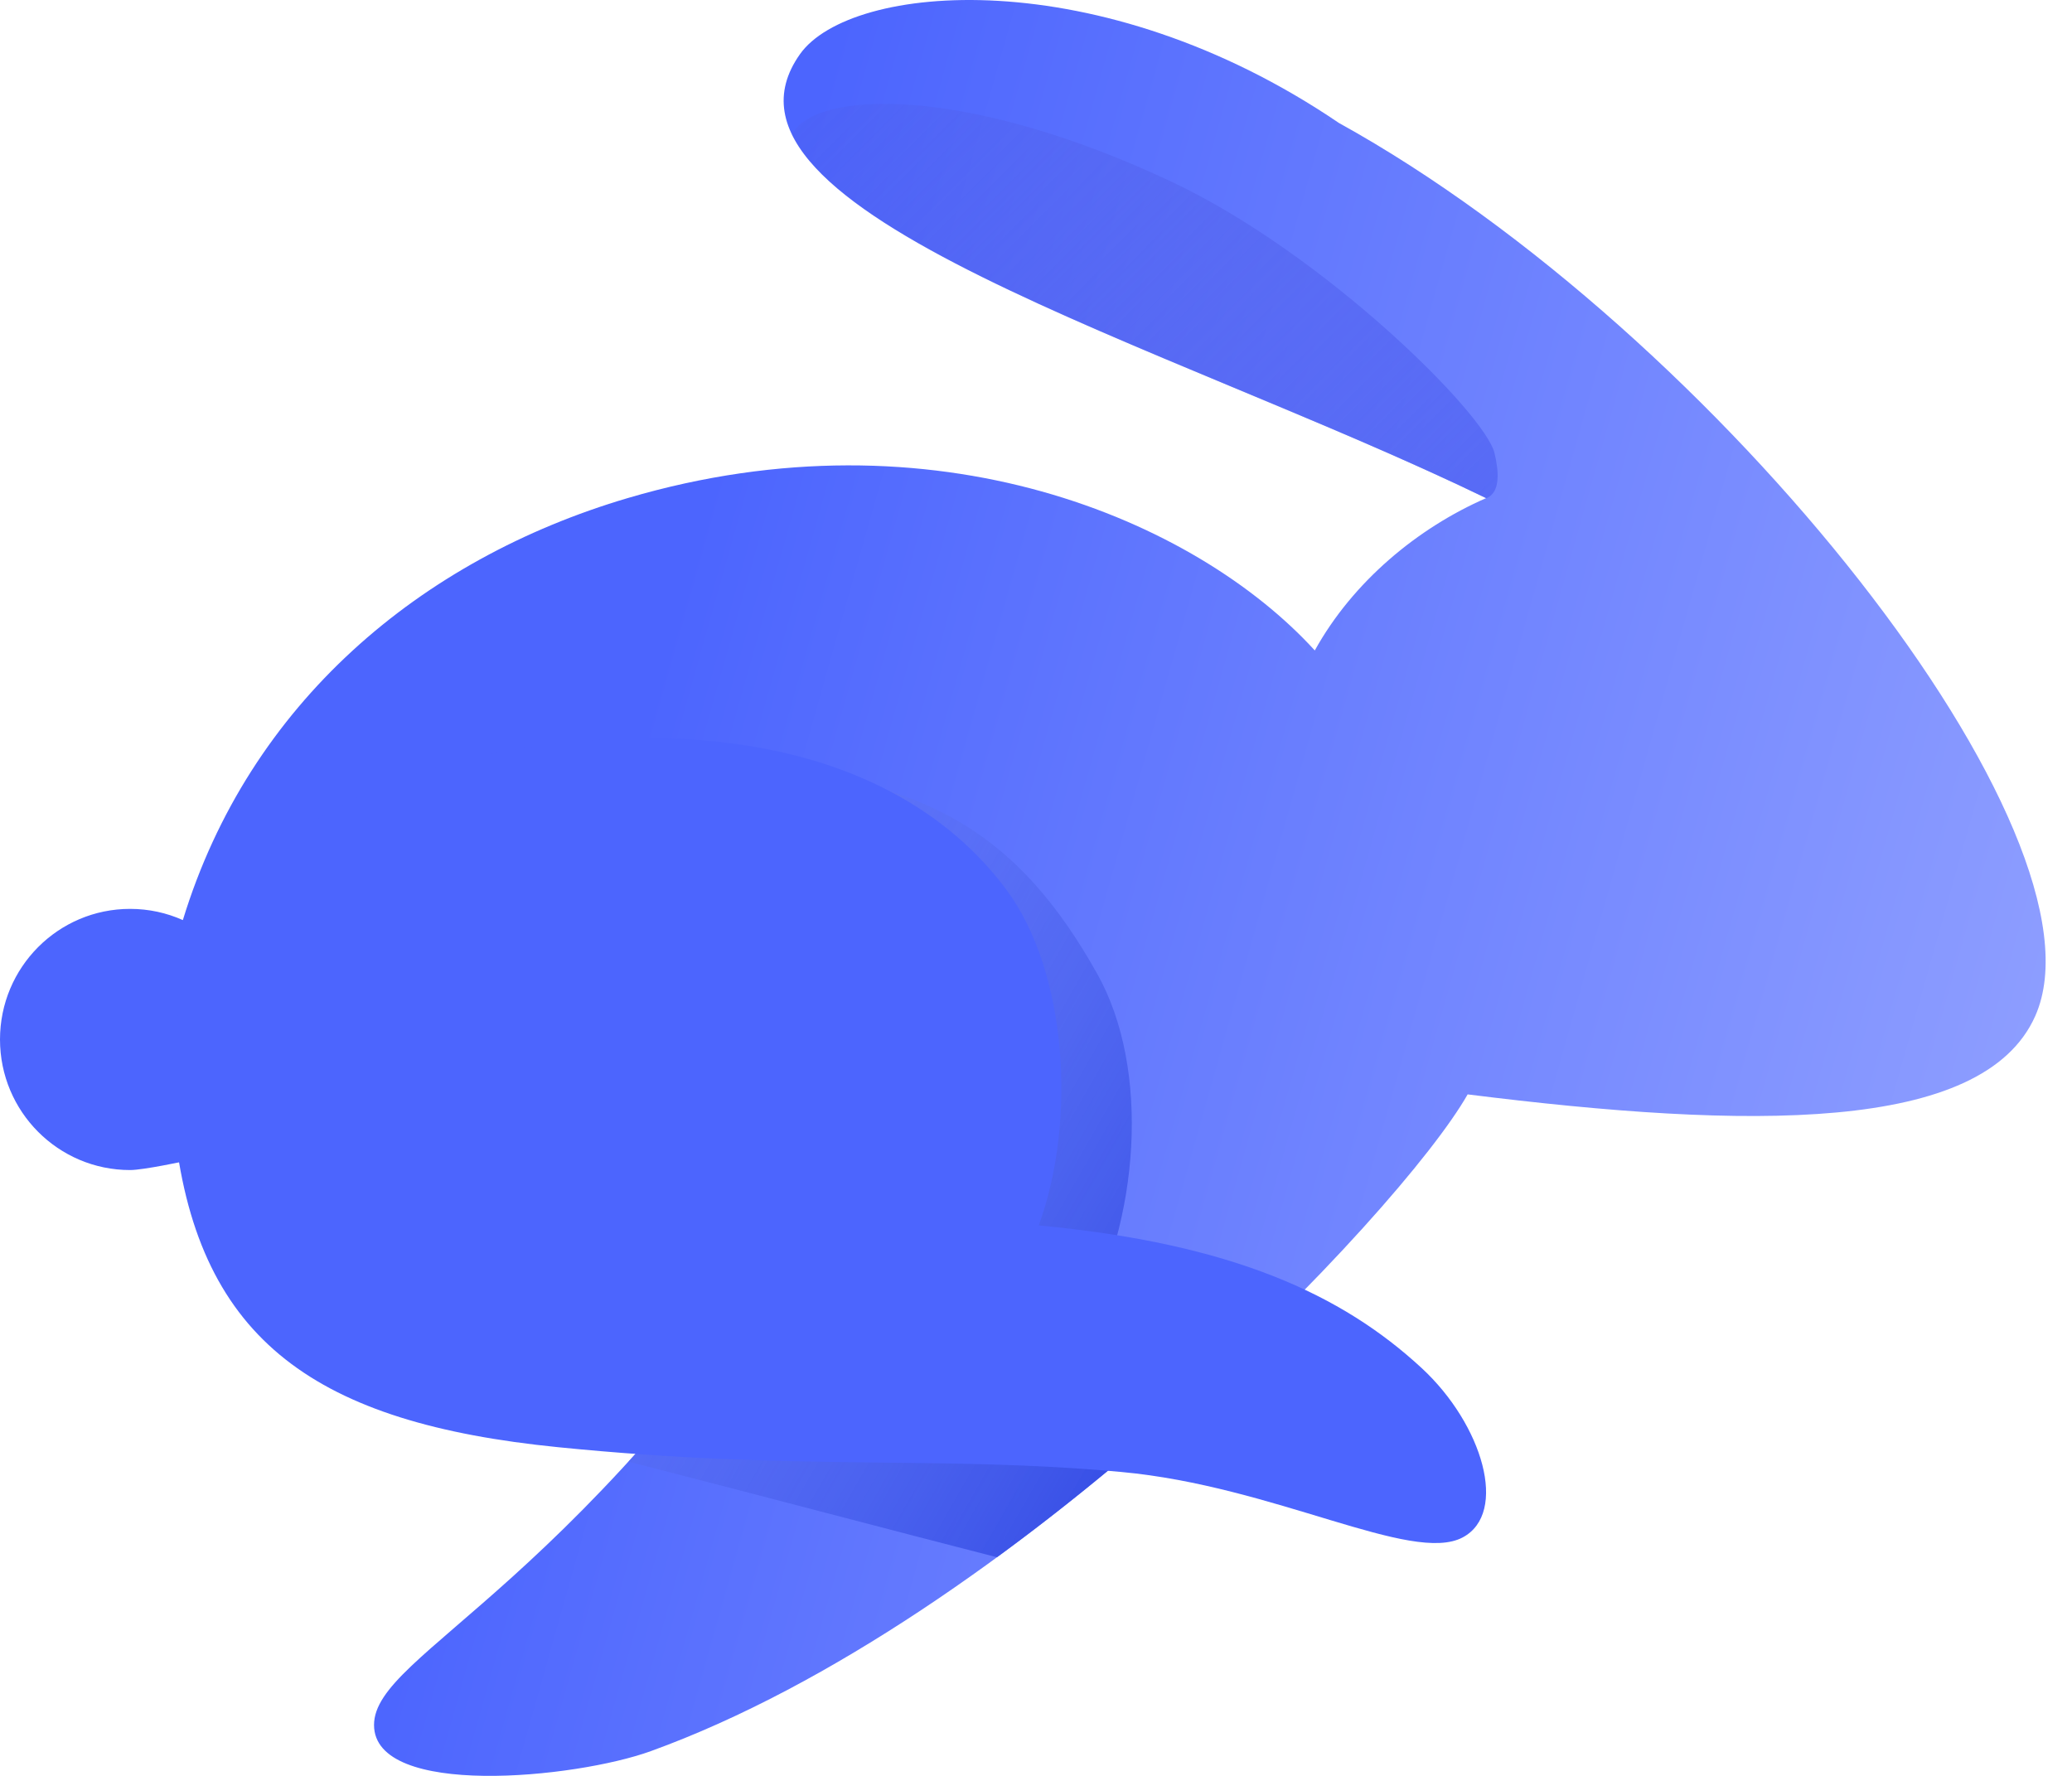
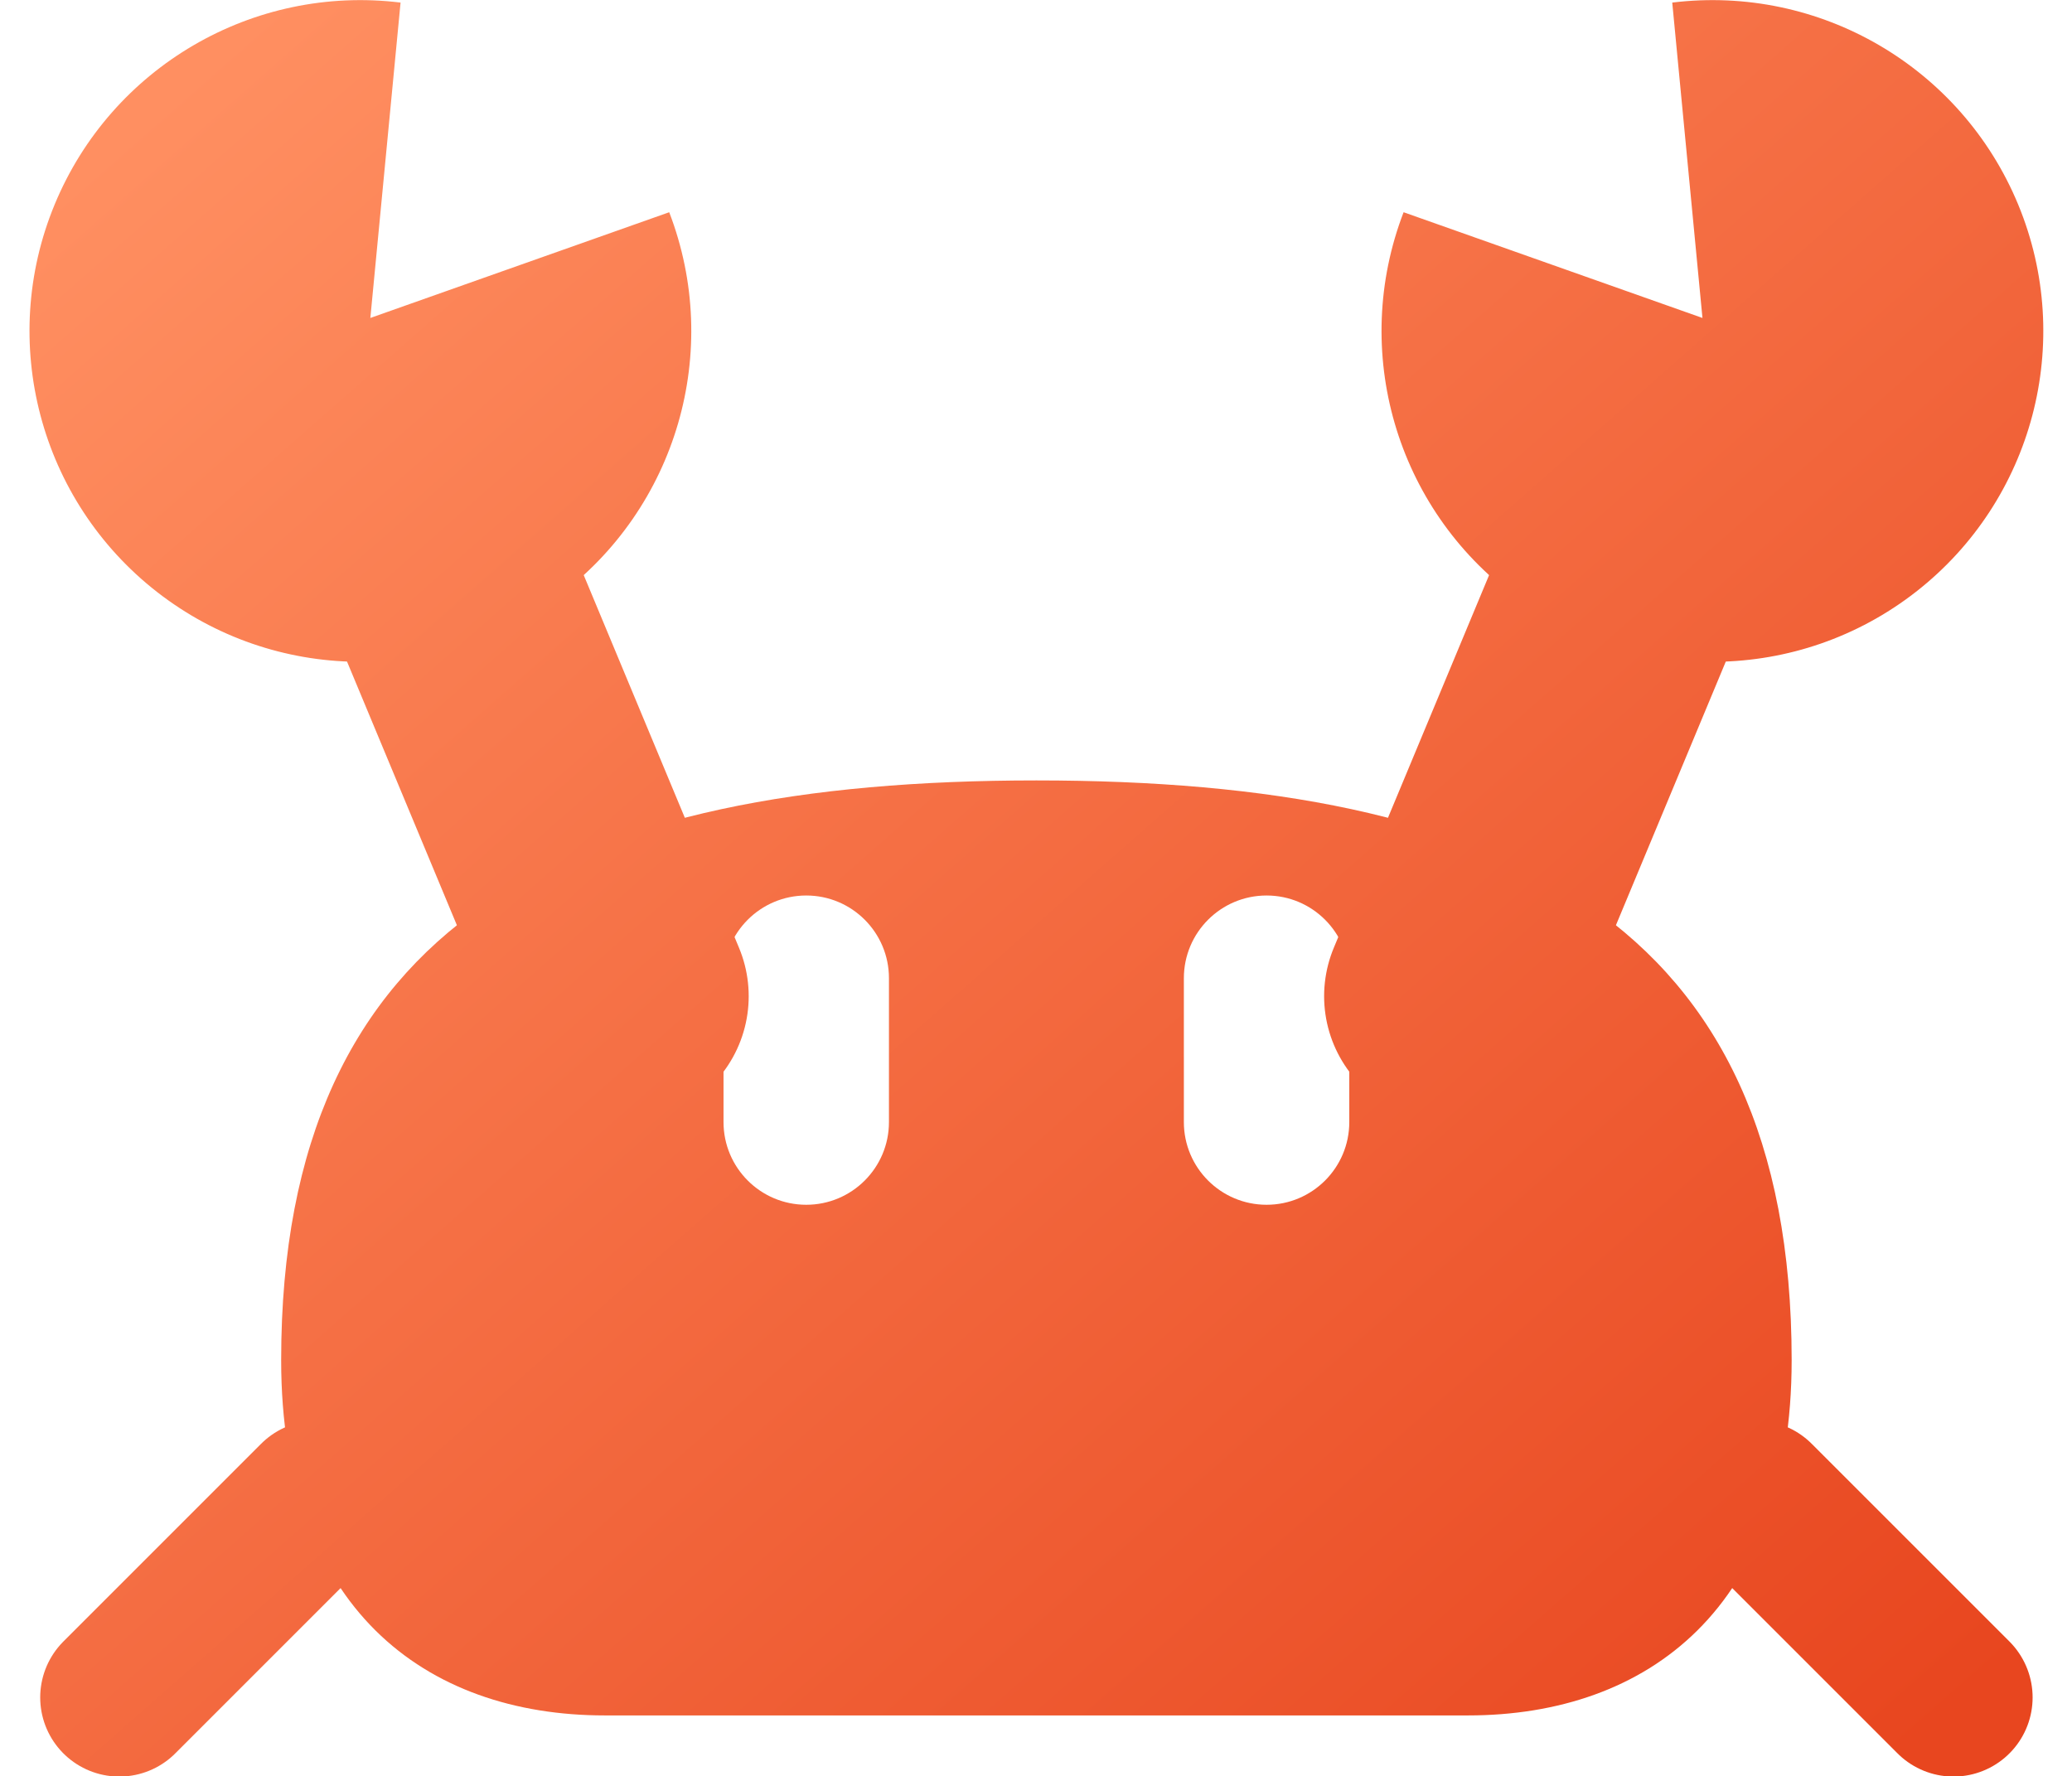
<svg xmlns="http://www.w3.org/2000/svg" width="56" height="48" viewBox="0 0 56 48" fill="none">
-   <path d="M55.005 27.465C57.177 22.595 46.442 8.991 36.186 3.323C29.721 -1.068 22.985 -0.464 21.621 1.464C18.627 5.695 31.535 9.28 40.167 13.463C38.312 14.272 36.563 15.724 35.535 17.581C32.316 14.054 25.253 11.017 16.964 13.463C11.379 15.112 6.737 18.998 4.942 24.869C4.506 24.674 4.024 24.566 3.516 24.566C1.574 24.566 0 26.146 0 28.096C0 30.045 1.574 31.625 3.516 31.625C3.876 31.625 5.001 31.383 5.001 31.383L22.985 31.513C15.793 42.966 10.109 44.64 10.109 46.624C10.109 48.608 15.548 48.071 17.59 47.331C27.365 43.791 37.864 32.757 39.666 29.58C47.231 30.528 53.59 30.64 55.005 27.465Z" fill="url(#paint0_linear_149790_146518)" />
-   <path fill-rule="evenodd" clip-rule="evenodd" d="M21.405 3.64C22.014 2.426 26.119 2.291 31.692 4.926C35.784 6.86 40.14 11.179 40.393 12.25C40.503 12.716 40.568 13.31 40.168 13.468C40.167 13.467 40.166 13.466 40.165 13.466H40.167C33.049 10.017 23.025 6.973 21.405 3.64Z" fill="url(#paint1_linear_149790_146518)" />
-   <path fill-rule="evenodd" clip-rule="evenodd" d="M19.067 20.734C25.037 20.734 27.606 22.674 29.652 26.316C31.11 28.912 30.786 33.017 29.242 35.79C30.691 36.15 31.964 36.549 33.092 36.981C31.264 38.69 29.171 40.463 26.945 42.091C23.915 41.315 21.161 40.579 16.985 39.505C18.769 37.551 20.809 34.982 22.985 31.517L6.845 31.398C6.789 30.743 6.771 30.03 6.787 29.252C6.944 21.845 15.784 20.734 19.067 20.734Z" fill="url(#paint2_linear_149790_146518)" />
-   <path d="M4.727 30.631C5.386 36.258 8.572 38.464 15.082 39.116C21.592 39.769 25.326 39.331 30.298 39.785C34.45 40.164 38.157 42.288 39.533 41.554C40.77 40.894 40.078 38.507 38.422 36.976C36.275 34.991 33.303 33.611 28.075 33.122C29.117 30.258 28.825 26.243 27.207 24.058C24.867 20.9 20.548 19.472 15.082 20.096C9.371 20.748 3.899 23.57 4.727 30.631Z" fill="url(#paint3_linear_149790_146518)" />
+   <g transform="translate(-3.093 -5.15) scale(0.972)">
+     <path fill-rule="evenodd" clip-rule="evenodd" d="M11 43.12C11 30.9 19 27 32 27C45 27 53 30.9 53 43.12C53 50 49 53 44 53L20 53C15 53 11 50 11 43.12ZM23.3 32.5A2.3 2.3 0 0 1 27.9 32.5V36.5A2.3 2.3 0 0 1 23.3 36.5ZM36.1 32.5A2.3 2.3 0 0 1 40.7 32.5V36.5A2.3 2.3 0 0 1 36.1 36.5Z" fill="url(#crb-m56)" />
+     <path fill-rule="evenodd" clip-rule="evenodd" d="M21.79 11.2A9.2 9.2 0 1 1 14.32 5.37L13.48 14.14Z" fill="url(#crb-m56)" />
+     <path fill-rule="evenodd" clip-rule="evenodd" d="M49.68 5.37A9.2 9.2 0 1 1 42.21 11.2L50.52 14.14Z" fill="url(#crb-m56)" />
+     <path d="M15.5 21L20.5 33" stroke="url(#crb-m56)" stroke-width="7" stroke-linecap="round" />
+     <path d="M48.5 21L43.5 33" stroke="url(#crb-m56)" stroke-width="7" stroke-linecap="round" />
+     <path d="M12 47L6.5 52.5" stroke="url(#crb-m56)" stroke-width="4.4" stroke-linecap="round" />
+     <path d="M52 47L57.5 52.5" stroke="url(#crb-m56)" stroke-width="4.4" stroke-linecap="round" />
+   </g>
  <defs>
-     <linearGradient id="paint0_linear_149790_146518" x1="16.314" y1="23.153" x2="54.559" y2="33.958" gradientUnits="userSpaceOnUse">
-       <stop stop-color="#4C65FE" />
-       <stop offset="1" stop-color="#8F9FFF" />
-     </linearGradient>
-     <linearGradient id="paint1_linear_149790_146518" x1="48.101" y1="22.427" x2="20.415" y2="-5.22" gradientUnits="userSpaceOnUse">
-       <stop stop-color="#4C65FE" />
-       <stop offset="1" stop-color="#5156D8" stop-opacity="0" />
-     </linearGradient>
-     <linearGradient id="paint2_linear_149790_146518" x1="33.859" y1="37.946" x2="7.316" y2="22.742" gradientUnits="userSpaceOnUse">
-       <stop stop-color="#2D46E2" />
-       <stop offset="1" stop-color="#8697FF" stop-opacity="0" />
-     </linearGradient>
-     <linearGradient id="paint3_linear_149790_146518" x1="18.596" y1="22.863" x2="36.587" y2="45.637" gradientUnits="userSpaceOnUse">
-       <stop stop-color="#4C65FE" />
-       <stop offset="1" stop-color="#4C65FE" />
+     <linearGradient id="crb-m56" x1="10" y1="6" x2="54" y2="56" gradientUnits="userSpaceOnUse">
+       <stop stop-color="#FF8F61" />
+       <stop offset="1" stop-color="#E8461F" />
    </linearGradient>
  </defs>
</svg>
